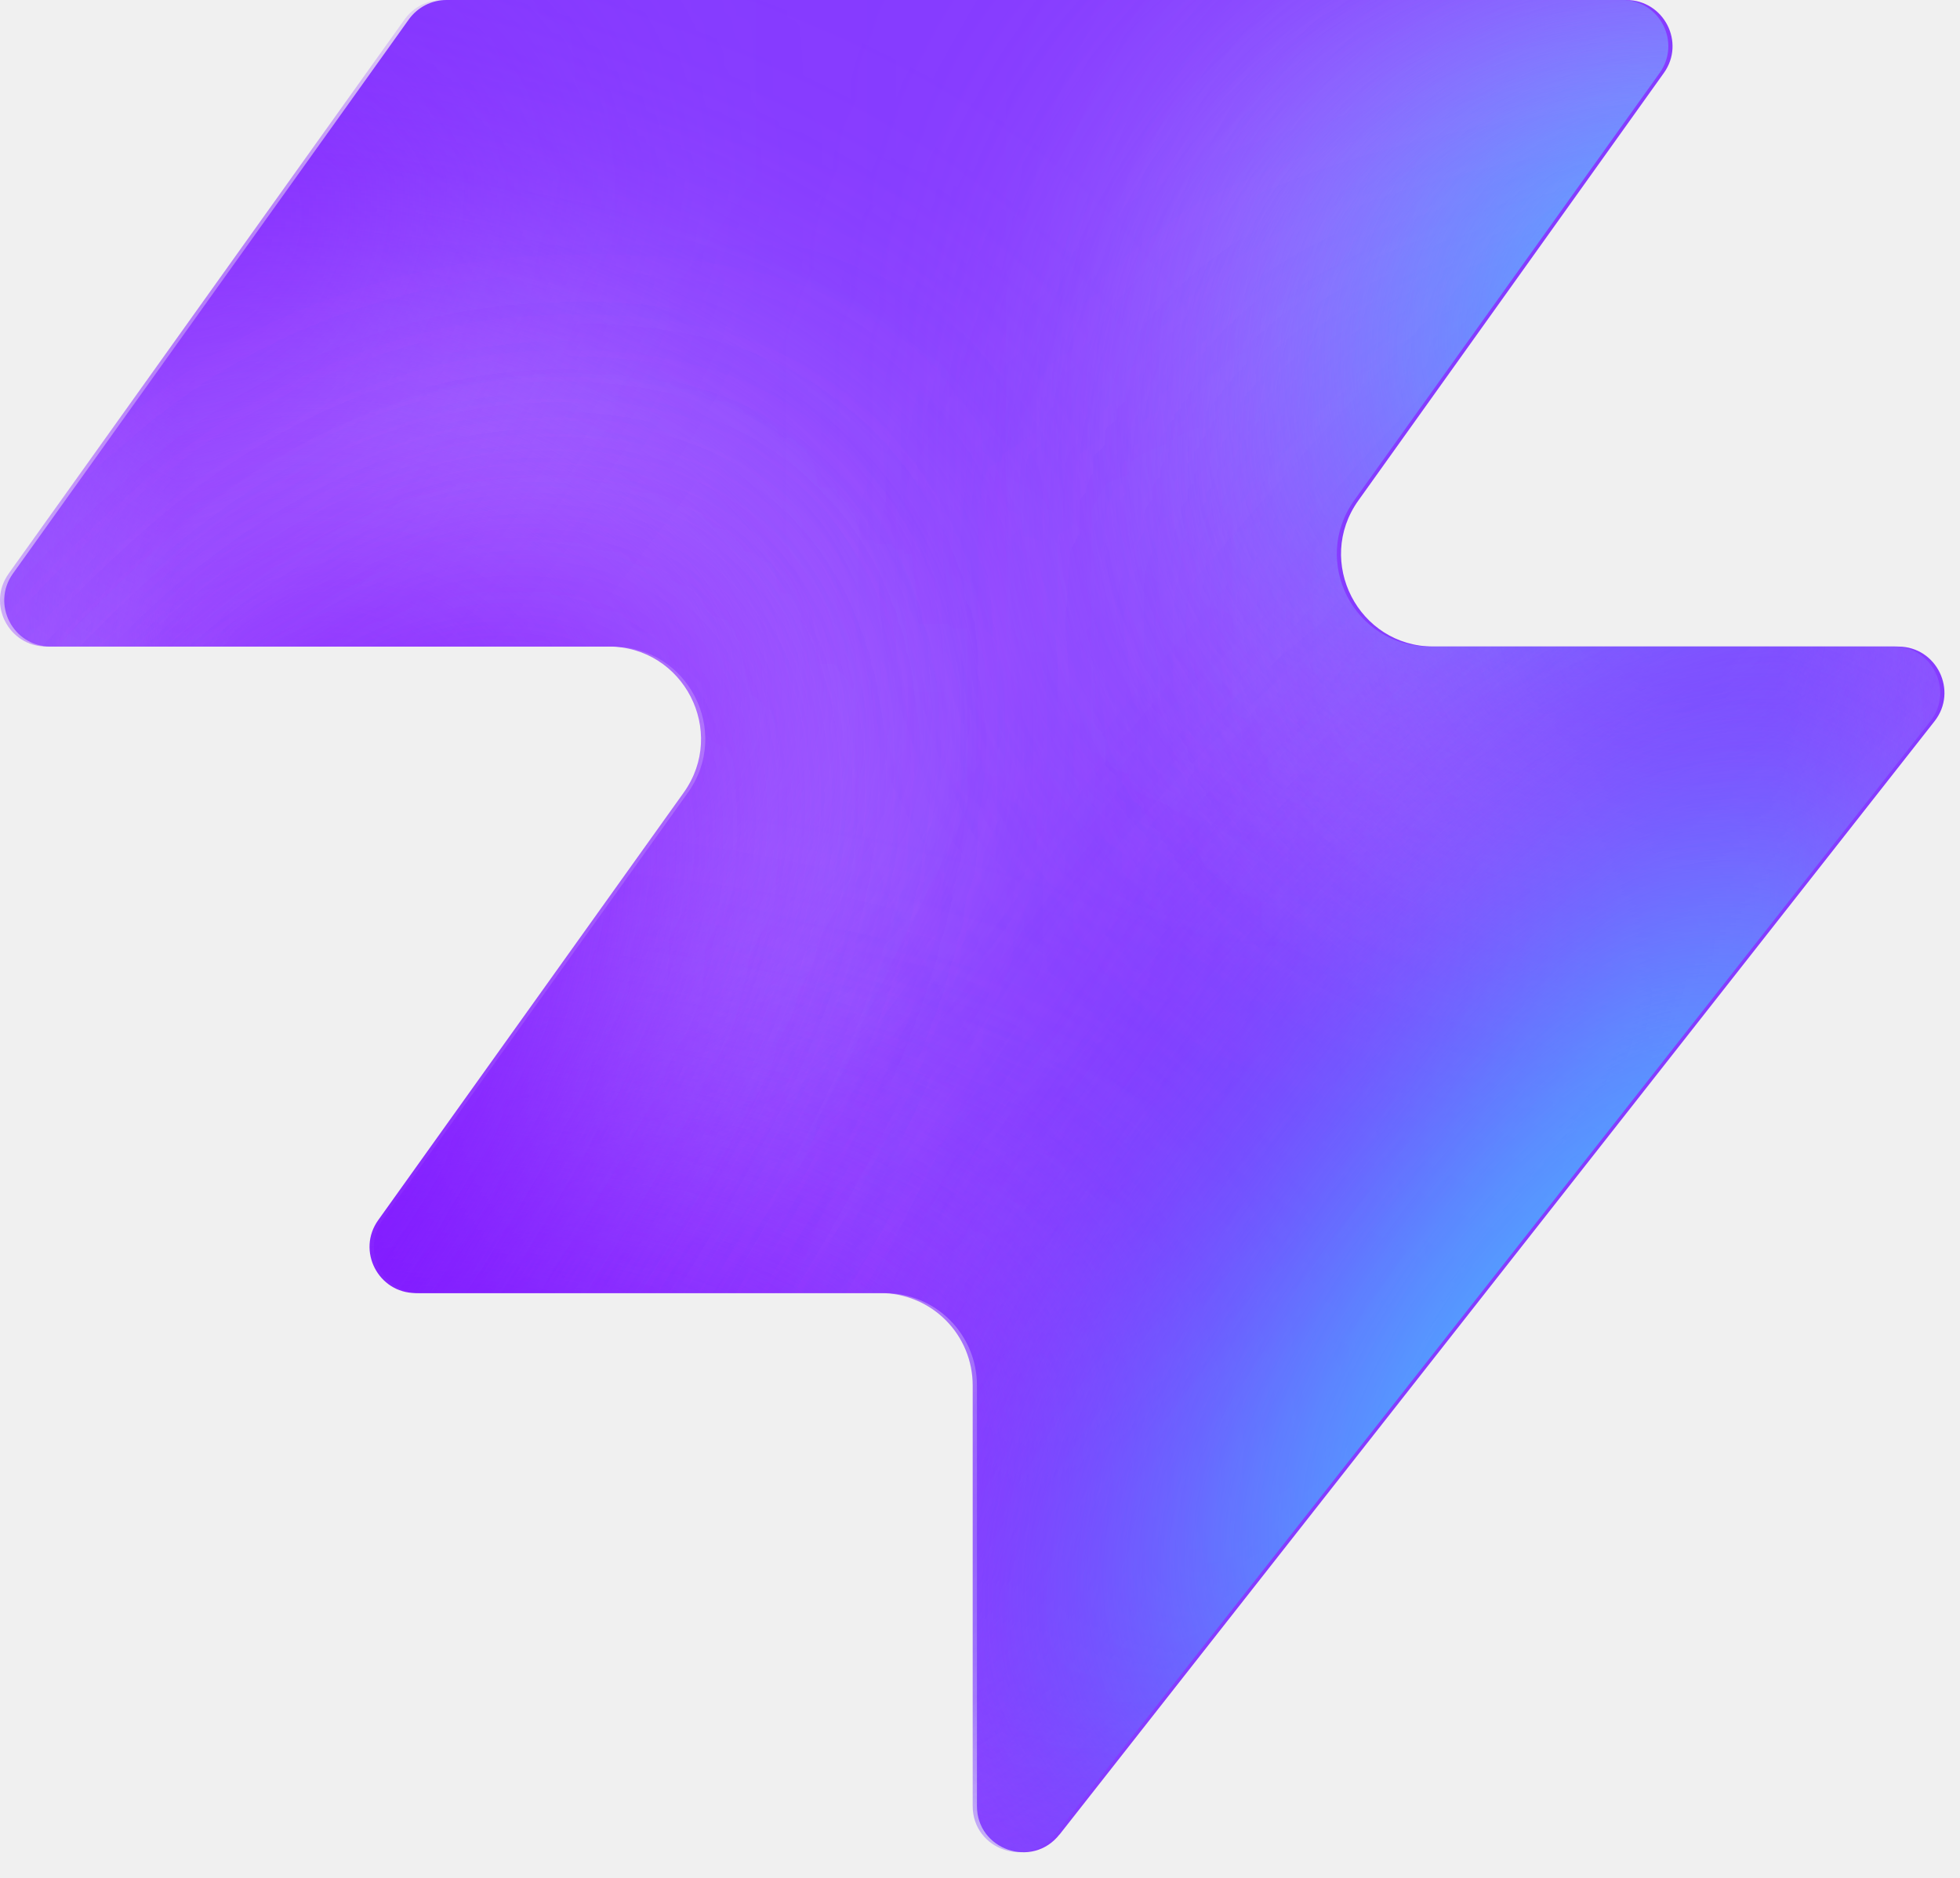
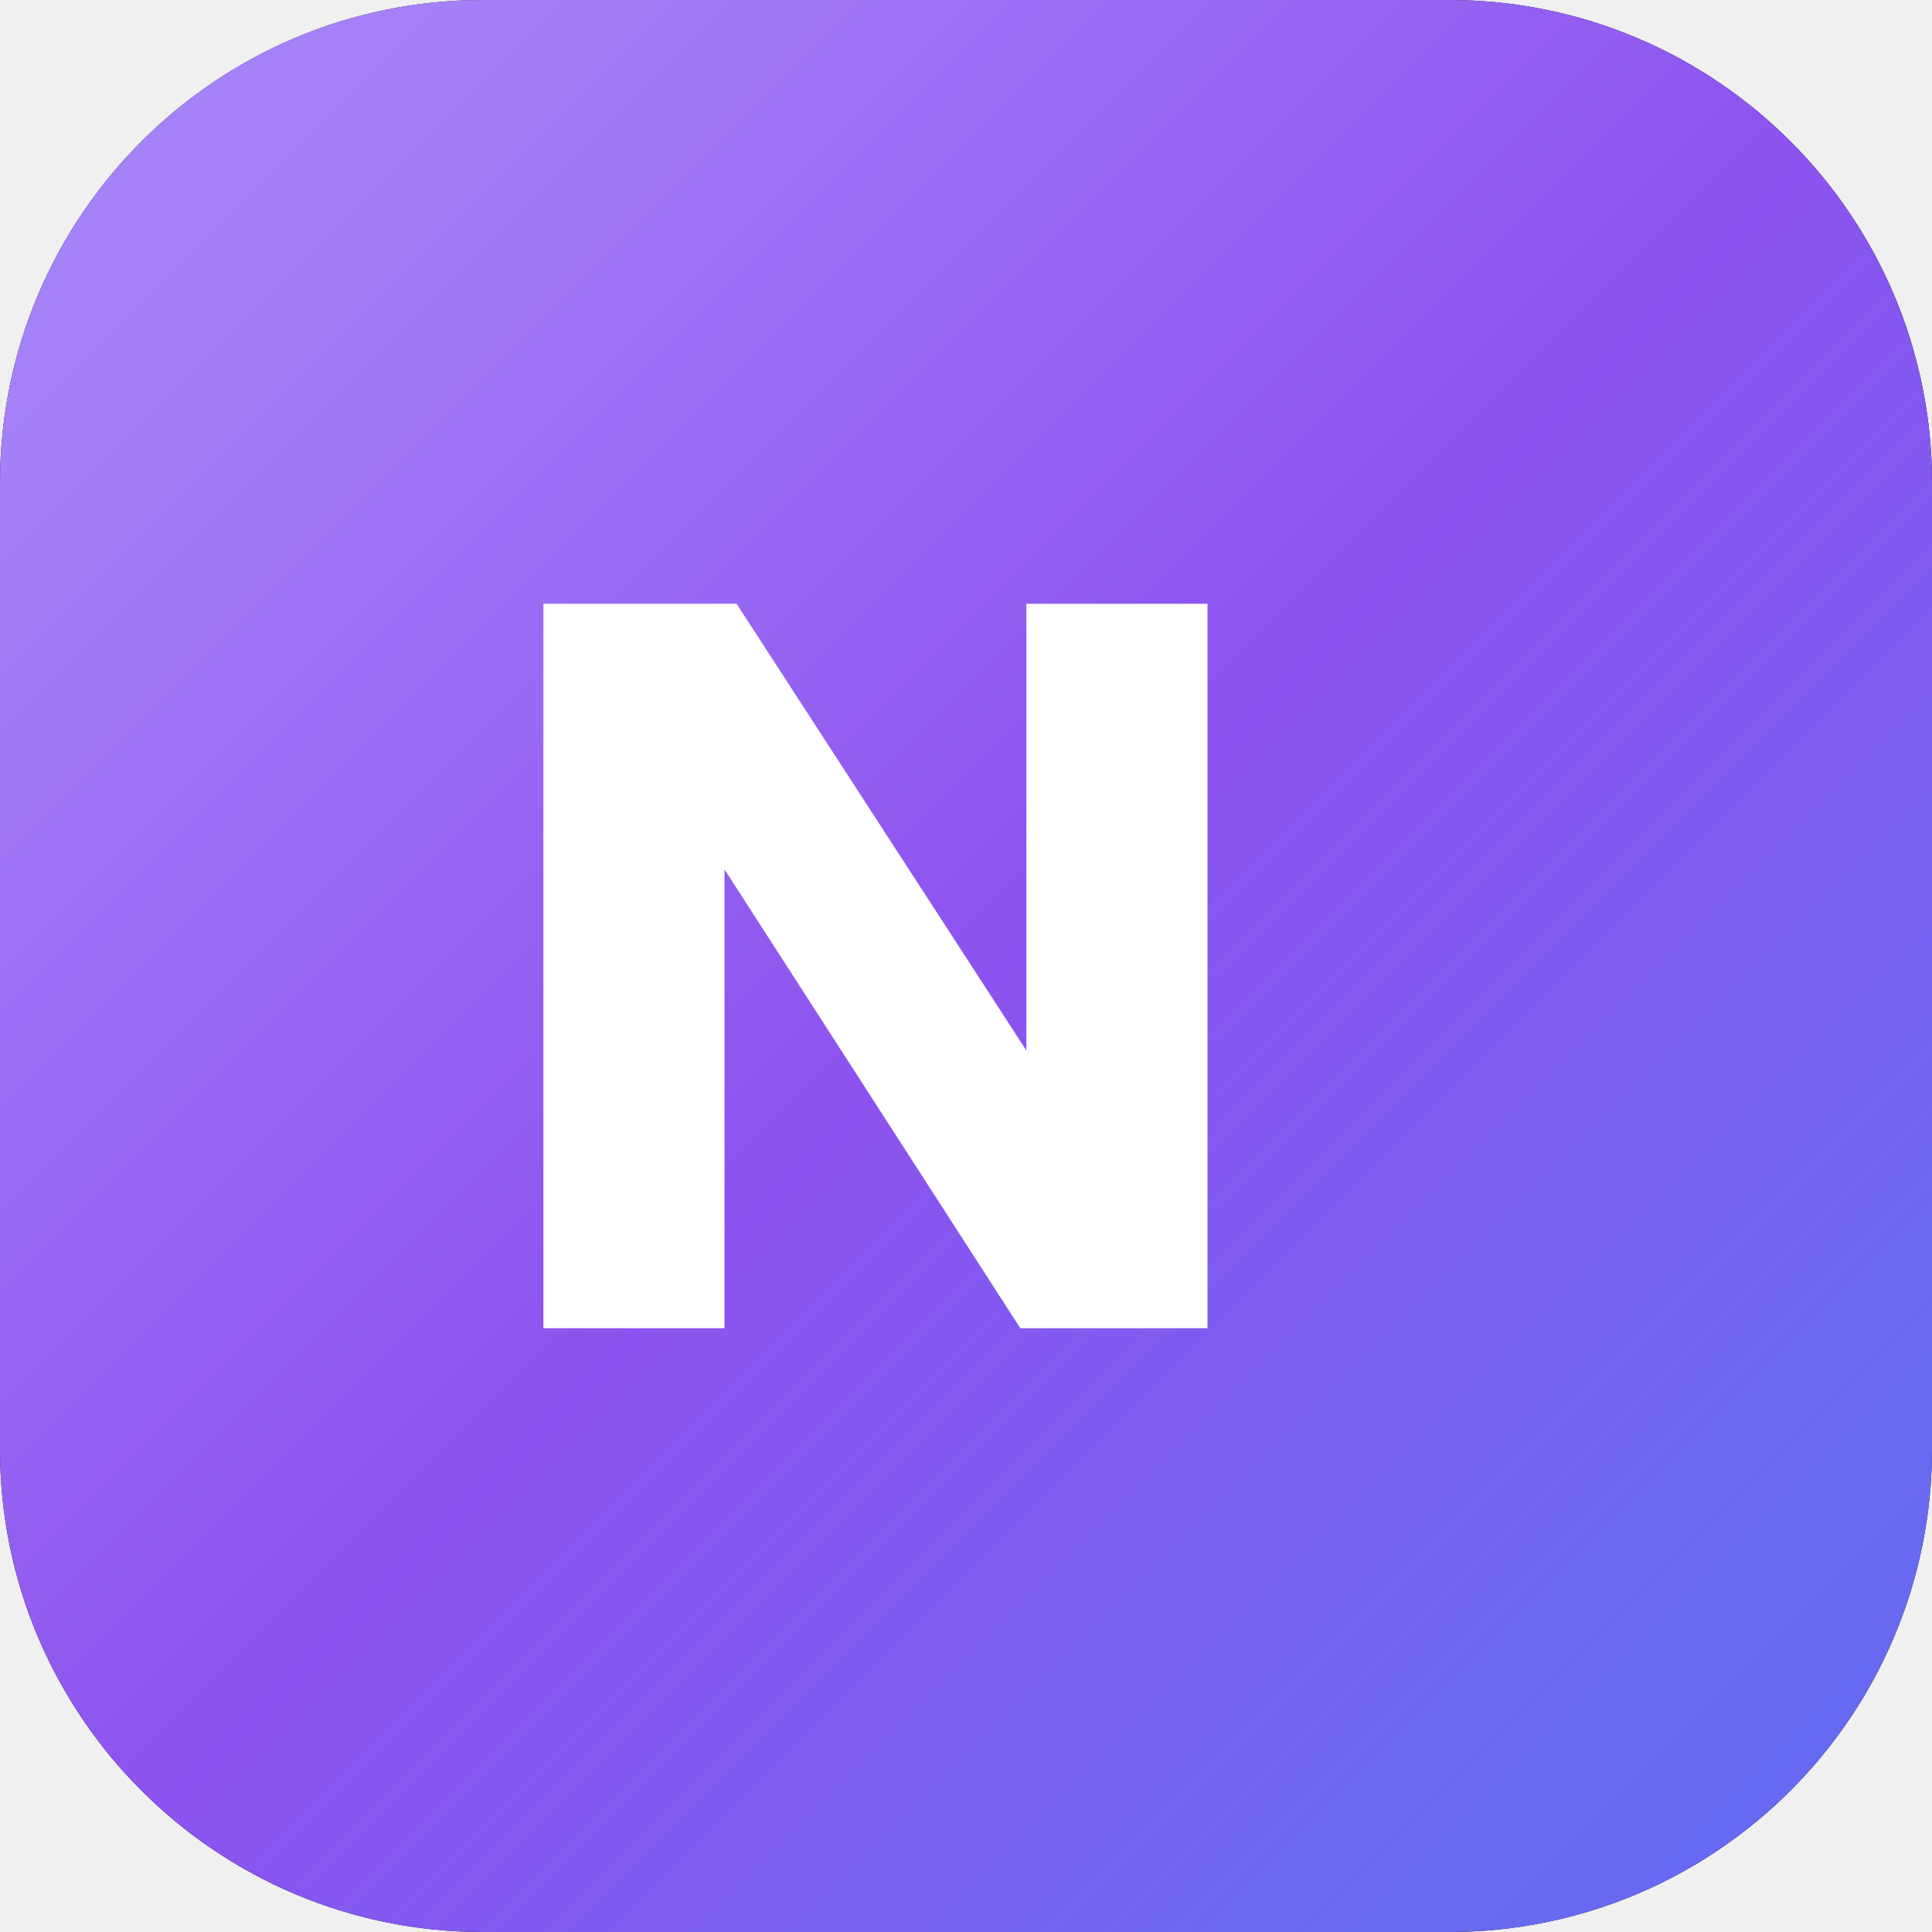
- <svg xmlns="http://www.w3.org/2000/svg" width="48" height="46" fill="none" viewBox="0 0 48 46">
-   <path fill="#863bff" d="M25.946 44.938c-.664.845-2.021.375-2.021-.698V33.937a2.26 2.26 0 0 0-2.262-2.262H10.287c-.92 0-1.456-1.04-.92-1.788l7.48-10.471c1.07-1.497 0-3.578-1.842-3.578H1.237c-.92 0-1.456-1.04-.92-1.788L10.013.474c.214-.297.556-.474.92-.474h28.894c.92 0 1.456 1.04.92 1.788l-7.48 10.471c-1.07 1.498 0 3.579 1.842 3.579h11.377c.943 0 1.473 1.088.89 1.83L25.947 44.94z" style="fill:#863bff;fill:color(display-p3 .525 .23 1);fill-opacity:1" />
-   <mask id="a" width="48" height="46" x="0" y="0" maskUnits="userSpaceOnUse" style="mask-type:alpha">
-     <path fill="#000" d="M25.842 44.938c-.664.844-2.021.375-2.021-.698V33.937a2.26 2.26 0 0 0-2.262-2.262H10.183c-.92 0-1.456-1.04-.92-1.788l7.48-10.471c1.07-1.498 0-3.579-1.842-3.579H1.133c-.92 0-1.456-1.04-.92-1.787L9.91.473c.214-.297.556-.474.92-.474h28.894c.92 0 1.456 1.04.92 1.788l-7.48 10.471c-1.07 1.498 0 3.578 1.842 3.578h11.377c.943 0 1.473 1.088.89 1.832L25.843 44.94z" style="fill:#000;fill-opacity:1" />
-   </mask>
-   <g mask="url(#a)">
-     <g filter="url(#b)">
-       <ellipse cx="5.508" cy="14.704" fill="#ede6ff" rx="5.508" ry="14.704" style="fill:#ede6ff;fill:color(display-p3 .927 .903 1);fill-opacity:1" transform="matrix(.00324 1 1 -.00324 -4.47 31.516)" />
-     </g>
-     <g filter="url(#c)">
-       <ellipse cx="10.399" cy="29.851" fill="#ede6ff" rx="10.399" ry="29.851" style="fill:#ede6ff;fill:color(display-p3 .927 .903 1);fill-opacity:1" transform="matrix(.00324 1 1 -.00324 -39.328 7.883)" />
-     </g>
-     <g filter="url(#d)">
-       <ellipse cx="5.508" cy="30.487" fill="#7e14ff" rx="5.508" ry="30.487" style="fill:#7e14ff;fill:color(display-p3 .492 .077 1);fill-opacity:1" transform="rotate(89.814 -25.913 -14.639)scale(1 -1)" />
-     </g>
-     <g filter="url(#e)">
-       <ellipse cx="5.508" cy="30.599" fill="#7e14ff" rx="5.508" ry="30.599" style="fill:#7e14ff;fill:color(display-p3 .492 .077 1);fill-opacity:1" transform="rotate(89.814 -32.644 -3.334)scale(1 -1)" />
-     </g>
-     <g filter="url(#f)">
-       <ellipse cx="5.508" cy="30.599" fill="#7e14ff" rx="5.508" ry="30.599" style="fill:#7e14ff;fill:color(display-p3 .492 .077 1);fill-opacity:1" transform="matrix(.00324 1 1 -.00324 -34.34 30.47)" />
-     </g>
-     <g filter="url(#g)">
-       <ellipse cx="14.072" cy="22.078" fill="#ede6ff" rx="14.072" ry="22.078" style="fill:#ede6ff;fill:color(display-p3 .927 .903 1);fill-opacity:1" transform="rotate(93.35 24.506 48.493)scale(-1 1)" />
-     </g>
-     <g filter="url(#h)">
-       <ellipse cx="3.47" cy="21.501" fill="#7e14ff" rx="3.47" ry="21.501" style="fill:#7e14ff;fill:color(display-p3 .492 .077 1);fill-opacity:1" transform="rotate(89.009 28.708 47.59)scale(-1 1)" />
-     </g>
-     <g filter="url(#i)">
-       <ellipse cx="3.47" cy="21.501" fill="#7e14ff" rx="3.47" ry="21.501" style="fill:#7e14ff;fill:color(display-p3 .492 .077 1);fill-opacity:1" transform="rotate(89.009 28.708 47.59)scale(-1 1)" />
-     </g>
-     <g filter="url(#j)">
-       <ellipse cx=".387" cy="8.972" fill="#7e14ff" rx="4.407" ry="29.108" style="fill:#7e14ff;fill:color(display-p3 .492 .077 1);fill-opacity:1" transform="rotate(39.51 .387 8.972)" />
-     </g>
-     <g filter="url(#k)">
-       <ellipse cx="47.523" cy="-6.092" fill="#7e14ff" rx="4.407" ry="29.108" style="fill:#7e14ff;fill:color(display-p3 .492 .077 1);fill-opacity:1" transform="rotate(37.892 47.523 -6.092)" />
-     </g>
-     <g filter="url(#l)">
-       <ellipse cx="41.412" cy="6.333" fill="#47bfff" rx="5.971" ry="9.665" style="fill:#47bfff;fill:color(display-p3 .28 .748 1);fill-opacity:1" transform="rotate(37.892 41.412 6.333)" />
-     </g>
-     <g filter="url(#m)">
-       <ellipse cx="-1.879" cy="38.332" fill="#7e14ff" rx="4.407" ry="29.108" style="fill:#7e14ff;fill:color(display-p3 .492 .077 1);fill-opacity:1" transform="rotate(37.892 -1.88 38.332)" />
-     </g>
-     <g filter="url(#n)">
-       <ellipse cx="-1.879" cy="38.332" fill="#7e14ff" rx="4.407" ry="29.108" style="fill:#7e14ff;fill:color(display-p3 .492 .077 1);fill-opacity:1" transform="rotate(37.892 -1.88 38.332)" />
-     </g>
-     <g filter="url(#o)">
-       <ellipse cx="35.651" cy="29.907" fill="#7e14ff" rx="4.407" ry="29.108" style="fill:#7e14ff;fill:color(display-p3 .492 .077 1);fill-opacity:1" transform="rotate(37.892 35.651 29.907)" />
-     </g>
-     <g filter="url(#p)">
-       <ellipse cx="38.418" cy="32.4" fill="#47bfff" rx="5.971" ry="15.297" style="fill:#47bfff;fill:color(display-p3 .28 .748 1);fill-opacity:1" transform="rotate(37.892 38.418 32.4)" />
-     </g>
-   </g>
+ <svg xmlns="http://www.w3.org/2000/svg" viewBox="0 0 32 32" fill="none">
  <defs>
-     <filter id="b" width="60.045" height="41.654" x="-19.77" y="16.149" color-interpolation-filters="sRGB" filterUnits="userSpaceOnUse">
-       <feFlood flood-opacity="0" result="BackgroundImageFix" />
-       <feBlend in="SourceGraphic" in2="BackgroundImageFix" result="shape" />
-       <feGaussianBlur result="effect1_foregroundBlur_2002_17158" stdDeviation="7.659" />
-     </filter>
-     <filter id="c" width="90.34" height="51.437" x="-54.613" y="-7.533" color-interpolation-filters="sRGB" filterUnits="userSpaceOnUse">
-       <feFlood flood-opacity="0" result="BackgroundImageFix" />
-       <feBlend in="SourceGraphic" in2="BackgroundImageFix" result="shape" />
-       <feGaussianBlur result="effect1_foregroundBlur_2002_17158" stdDeviation="7.659" />
-     </filter>
-     <filter id="d" width="79.355" height="29.4" x="-49.64" y="2.03" color-interpolation-filters="sRGB" filterUnits="userSpaceOnUse">
-       <feFlood flood-opacity="0" result="BackgroundImageFix" />
-       <feBlend in="SourceGraphic" in2="BackgroundImageFix" result="shape" />
-       <feGaussianBlur result="effect1_foregroundBlur_2002_17158" stdDeviation="4.596" />
-     </filter>
-     <filter id="e" width="79.579" height="29.4" x="-45.045" y="20.029" color-interpolation-filters="sRGB" filterUnits="userSpaceOnUse">
-       <feFlood flood-opacity="0" result="BackgroundImageFix" />
-       <feBlend in="SourceGraphic" in2="BackgroundImageFix" result="shape" />
-       <feGaussianBlur result="effect1_foregroundBlur_2002_17158" stdDeviation="4.596" />
-     </filter>
-     <filter id="f" width="79.579" height="29.4" x="-43.513" y="21.178" color-interpolation-filters="sRGB" filterUnits="userSpaceOnUse">
-       <feFlood flood-opacity="0" result="BackgroundImageFix" />
-       <feBlend in="SourceGraphic" in2="BackgroundImageFix" result="shape" />
-       <feGaussianBlur result="effect1_foregroundBlur_2002_17158" stdDeviation="4.596" />
-     </filter>
-     <filter id="g" width="74.749" height="58.852" x="15.756" y="-17.901" color-interpolation-filters="sRGB" filterUnits="userSpaceOnUse">
-       <feFlood flood-opacity="0" result="BackgroundImageFix" />
-       <feBlend in="SourceGraphic" in2="BackgroundImageFix" result="shape" />
-       <feGaussianBlur result="effect1_foregroundBlur_2002_17158" stdDeviation="7.659" />
-     </filter>
-     <filter id="h" width="61.377" height="25.362" x="23.548" y="2.284" color-interpolation-filters="sRGB" filterUnits="userSpaceOnUse">
-       <feFlood flood-opacity="0" result="BackgroundImageFix" />
-       <feBlend in="SourceGraphic" in2="BackgroundImageFix" result="shape" />
-       <feGaussianBlur result="effect1_foregroundBlur_2002_17158" stdDeviation="4.596" />
-     </filter>
-     <filter id="i" width="61.377" height="25.362" x="23.548" y="2.284" color-interpolation-filters="sRGB" filterUnits="userSpaceOnUse">
-       <feFlood flood-opacity="0" result="BackgroundImageFix" />
-       <feBlend in="SourceGraphic" in2="BackgroundImageFix" result="shape" />
-       <feGaussianBlur result="effect1_foregroundBlur_2002_17158" stdDeviation="4.596" />
-     </filter>
-     <filter id="j" width="56.045" height="63.649" x="-27.636" y="-22.853" color-interpolation-filters="sRGB" filterUnits="userSpaceOnUse">
-       <feFlood flood-opacity="0" result="BackgroundImageFix" />
-       <feBlend in="SourceGraphic" in2="BackgroundImageFix" result="shape" />
-       <feGaussianBlur result="effect1_foregroundBlur_2002_17158" stdDeviation="4.596" />
-     </filter>
-     <filter id="k" width="54.814" height="64.646" x="20.116" y="-38.415" color-interpolation-filters="sRGB" filterUnits="userSpaceOnUse">
-       <feFlood flood-opacity="0" result="BackgroundImageFix" />
-       <feBlend in="SourceGraphic" in2="BackgroundImageFix" result="shape" />
-       <feGaussianBlur result="effect1_foregroundBlur_2002_17158" stdDeviation="4.596" />
-     </filter>
-     <filter id="l" width="33.541" height="35.313" x="24.641" y="-11.323" color-interpolation-filters="sRGB" filterUnits="userSpaceOnUse">
-       <feFlood flood-opacity="0" result="BackgroundImageFix" />
-       <feBlend in="SourceGraphic" in2="BackgroundImageFix" result="shape" />
-       <feGaussianBlur result="effect1_foregroundBlur_2002_17158" stdDeviation="4.596" />
-     </filter>
-     <filter id="m" width="54.814" height="64.646" x="-29.286" y="6.009" color-interpolation-filters="sRGB" filterUnits="userSpaceOnUse">
-       <feFlood flood-opacity="0" result="BackgroundImageFix" />
-       <feBlend in="SourceGraphic" in2="BackgroundImageFix" result="shape" />
-       <feGaussianBlur result="effect1_foregroundBlur_2002_17158" stdDeviation="4.596" />
-     </filter>
-     <filter id="n" width="54.814" height="64.646" x="-29.286" y="6.009" color-interpolation-filters="sRGB" filterUnits="userSpaceOnUse">
-       <feFlood flood-opacity="0" result="BackgroundImageFix" />
-       <feBlend in="SourceGraphic" in2="BackgroundImageFix" result="shape" />
-       <feGaussianBlur result="effect1_foregroundBlur_2002_17158" stdDeviation="4.596" />
-     </filter>
-     <filter id="o" width="54.814" height="64.646" x="8.244" y="-2.416" color-interpolation-filters="sRGB" filterUnits="userSpaceOnUse">
-       <feFlood flood-opacity="0" result="BackgroundImageFix" />
-       <feBlend in="SourceGraphic" in2="BackgroundImageFix" result="shape" />
-       <feGaussianBlur result="effect1_foregroundBlur_2002_17158" stdDeviation="4.596" />
-     </filter>
-     <filter id="p" width="39.409" height="43.623" x="18.713" y="10.588" color-interpolation-filters="sRGB" filterUnits="userSpaceOnUse">
-       <feFlood flood-opacity="0" result="BackgroundImageFix" />
-       <feBlend in="SourceGraphic" in2="BackgroundImageFix" result="shape" />
-       <feGaussianBlur result="effect1_foregroundBlur_2002_17158" stdDeviation="4.596" />
-     </filter>
+     <linearGradient id="bg" x1="4" y1="4" x2="28" y2="28" gradientUnits="userSpaceOnUse">
+       <stop stop-color="#8b5cf6" />
+       <stop offset="0.5" stop-color="#7c3aed" />
+       <stop offset="1" stop-color="#6366f1" />
+     </linearGradient>
+     <linearGradient id="shine" x1="0" y1="0" x2="32" y2="32" gradientUnits="userSpaceOnUse">
+       <stop stop-color="#fff" stop-opacity="0.25" />
+       <stop offset="1" stop-color="#fff" stop-opacity="0" />
+     </linearGradient>
  </defs>
+   <rect width="32" height="32" rx="8" fill="#020010" />
+   <rect width="32" height="32" rx="8" fill="url(#bg)" />
+   <rect width="32" height="32" rx="8" fill="url(#shine)" />
+   <path d="M9 22V10h3.2l4.8 7.4V10H20v12h-3.1l-4.9-7.6V22H9z" fill="#fff" />
</svg>
